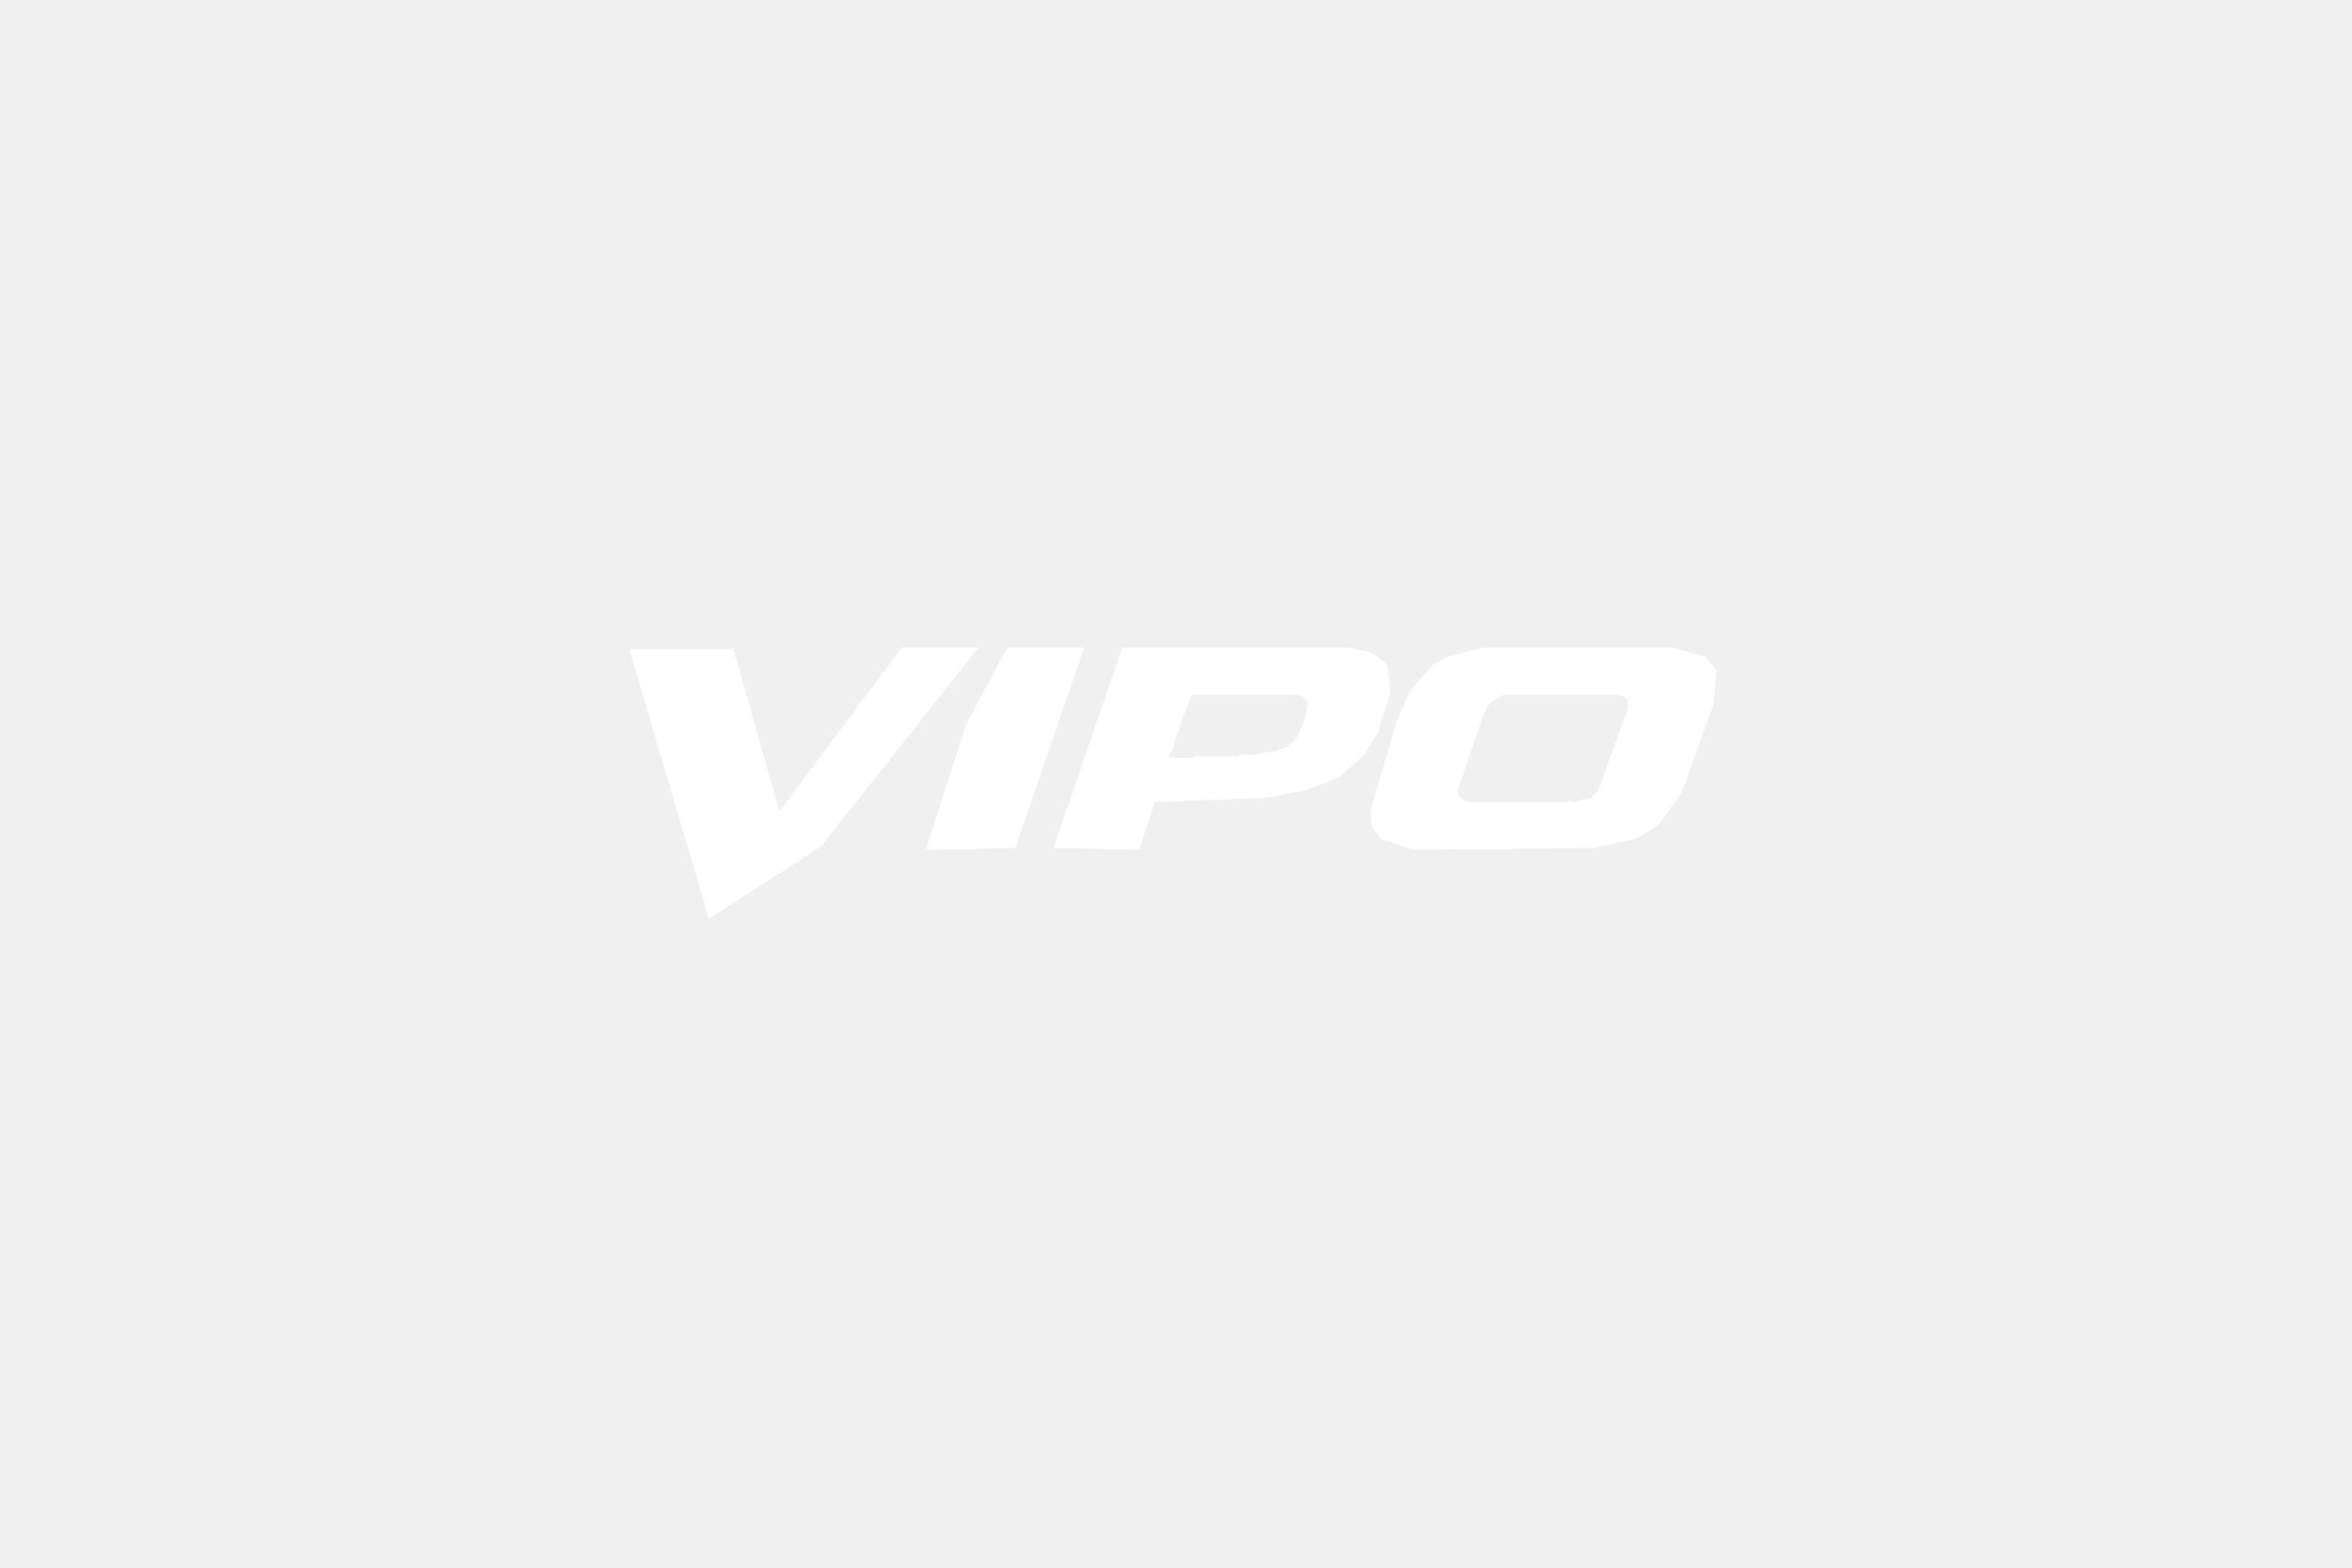
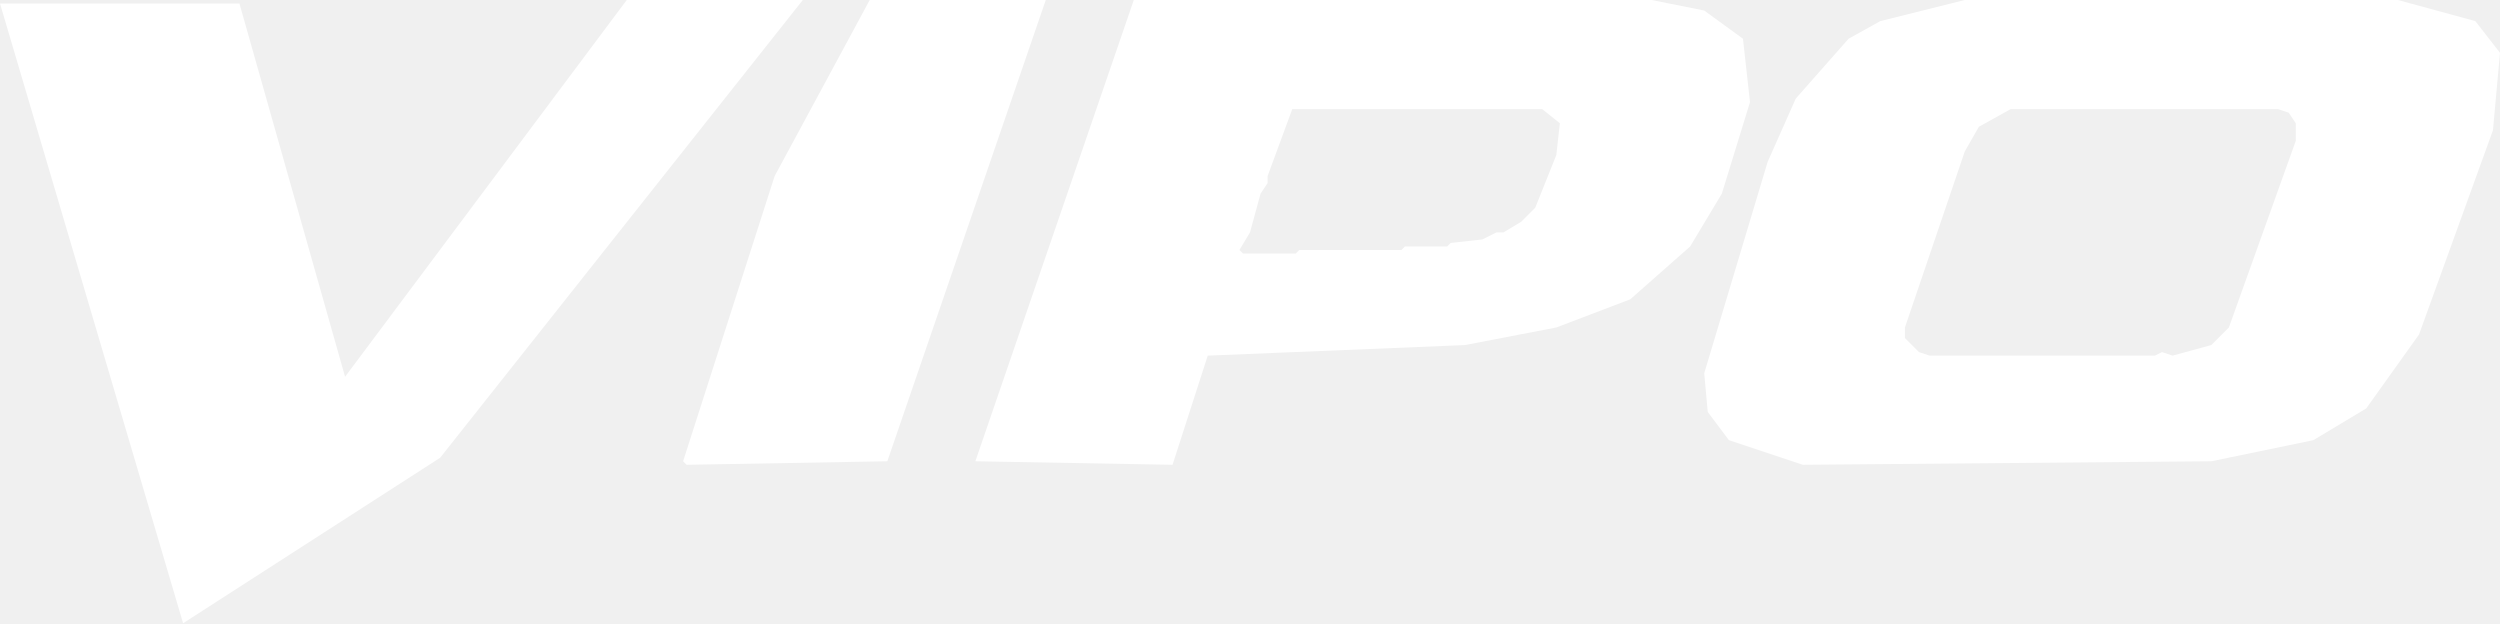
- <svg xmlns="http://www.w3.org/2000/svg" width="1536" height="1024" viewBox="0 0 1536 1024">
+ <svg xmlns="http://www.w3.org/2000/svg" viewBox="411 423 710 177">
  <g fill="#FFFFFF" stroke="none" fill-rule="evenodd">
    <path d="M 895 529 L 896 540 L 902 548 L 923 555 L 1039 554 L 1068 548 L 1083 539 L 1098 518 L 1119 460 L 1121 438 L 1114 429 L 1092 423 L 969 423 L 945 429 L 936 434 L 921 451 L 913 469 Z M 973 459 L 982 454 L 1058 454 L 1061 455 L 1063 458 L 1063 463 L 1044 516 L 1039 521 L 1028 524 L 1025 523 L 1023 524 L 959 524 L 956 523 L 952 519 L 952 516 L 969 466 Z M 688 554 L 744 555 L 754 524 L 827 521 L 853 516 L 874 508 L 891 493 L 900 478 L 908 452 L 906 434 L 895 426 L 880 423 L 733 423 Z M 763 494 L 766 489 L 769 478 L 771 475 L 771 473 L 778 454 L 849 454 L 854 458 L 853 467 L 847 482 L 843 486 L 838 489 L 836 489 L 832 491 L 823 492 L 822 493 L 810 493 L 809 494 L 780 494 L 779 495 L 764 495 Z M 708 423 L 658 423 L 631 473 L 605 554 L 606 555 L 663 554 Z M 463 600 L 536 553 L 639 423 L 589 423 L 509 530 L 479 424 L 411 424 Z" />
  </g>
</svg>
